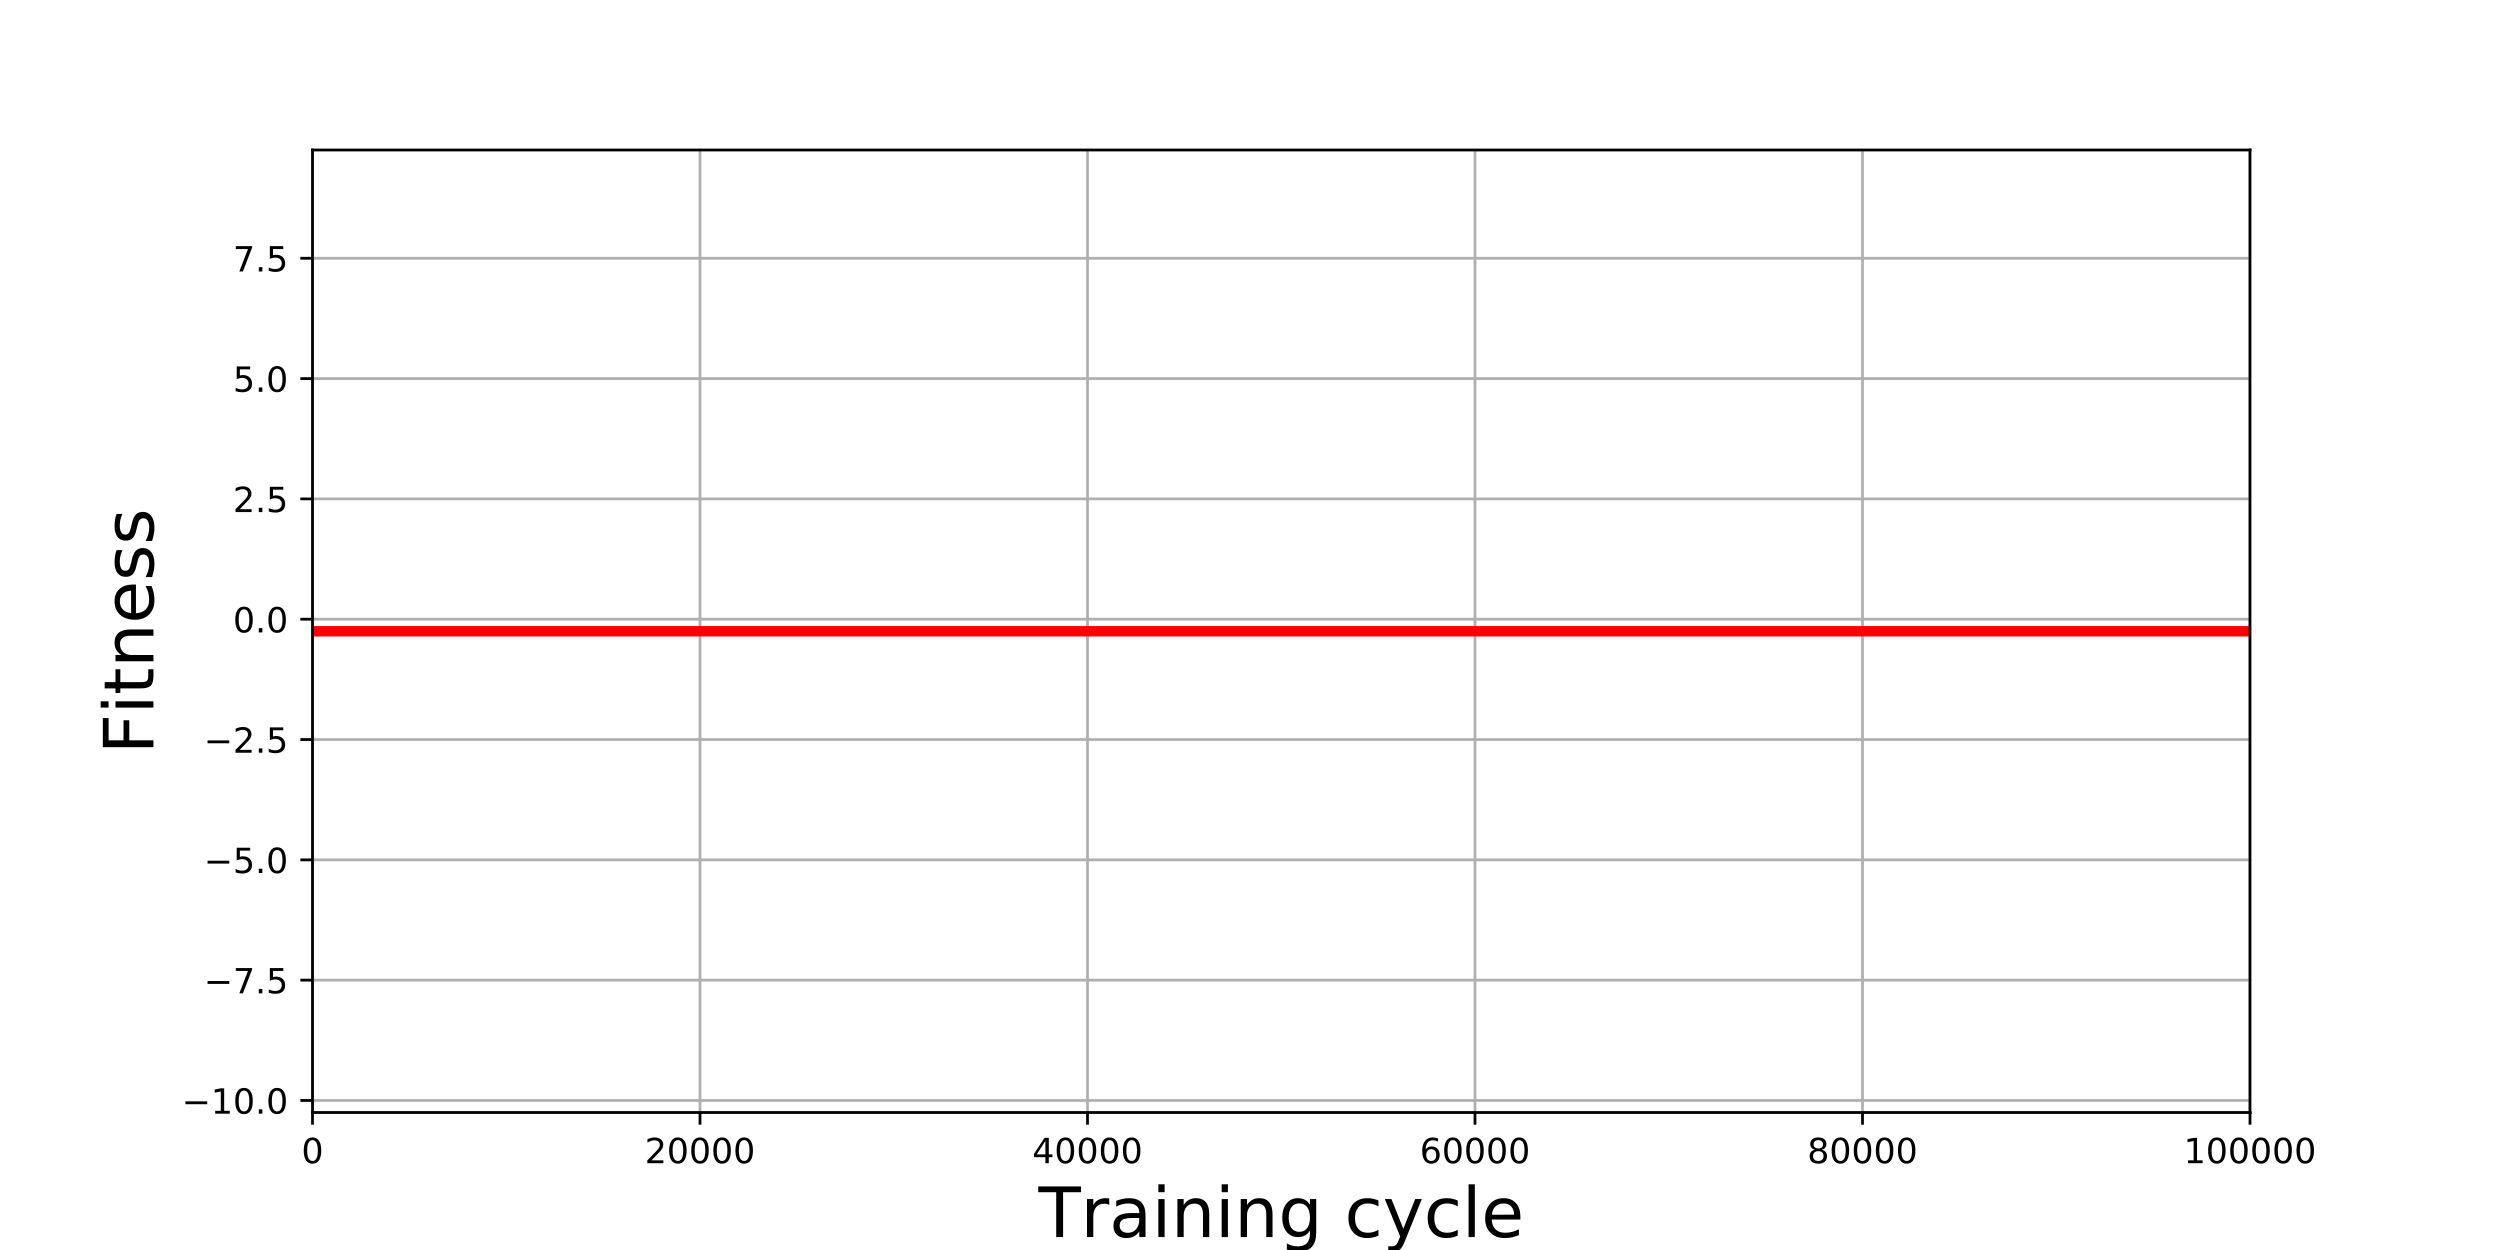
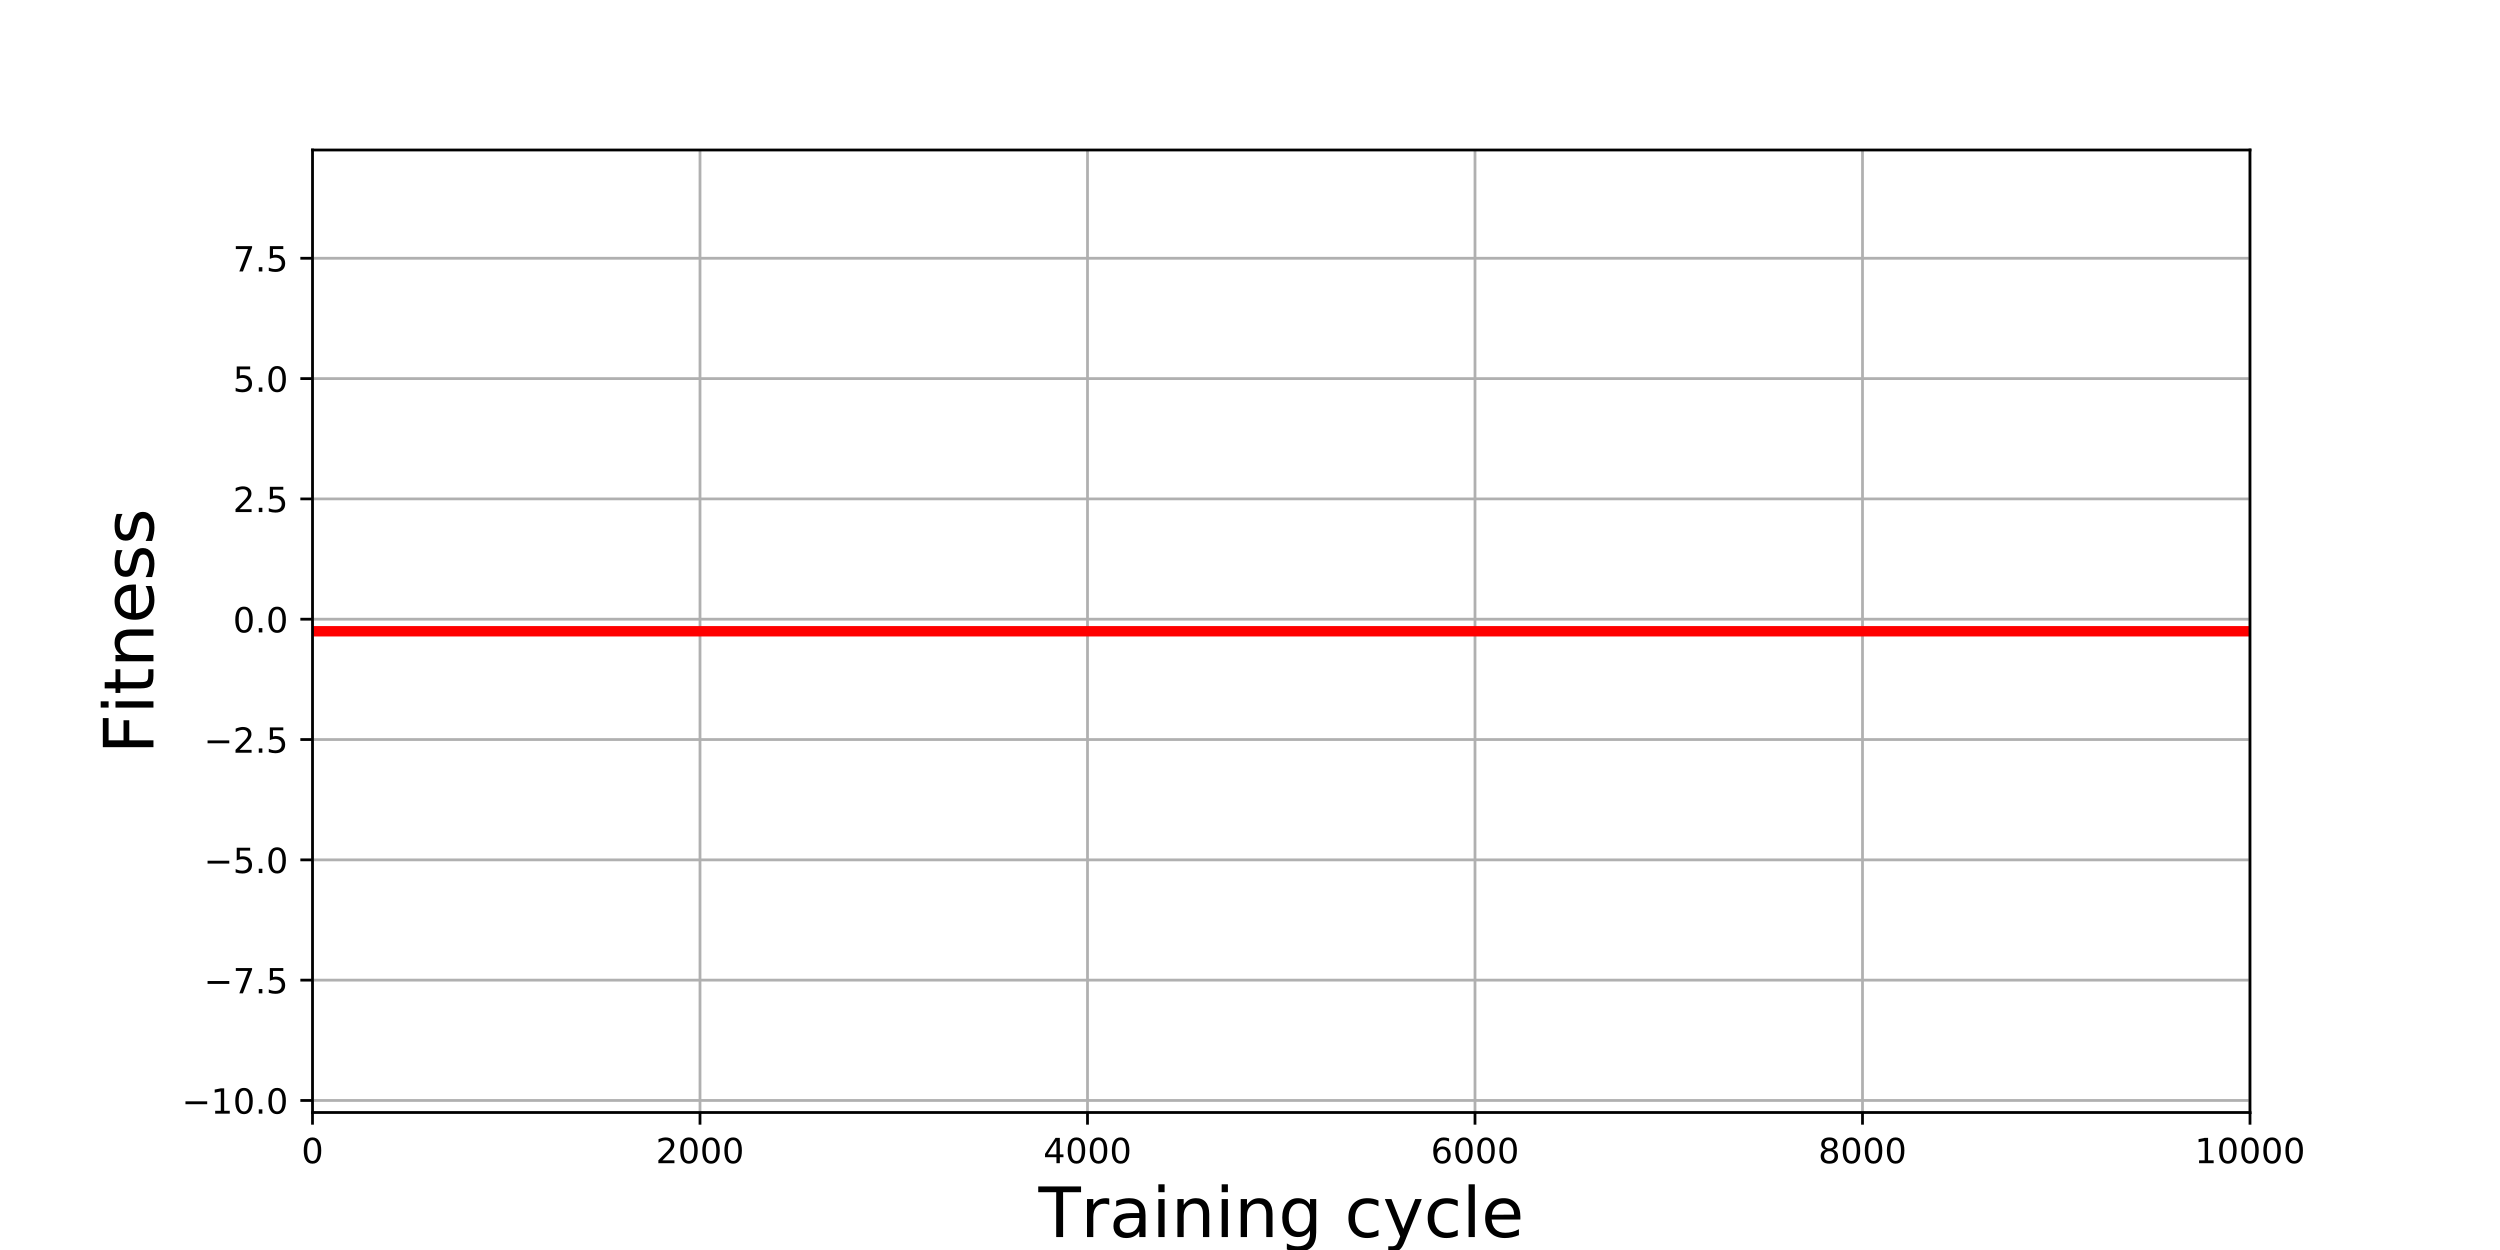
<svg xmlns="http://www.w3.org/2000/svg" xmlns:xlink="http://www.w3.org/1999/xlink" height="360pt" version="1.1" viewBox="0 0 720 360" width="720pt">
  <defs>
    <style type="text/css">
*{stroke-linecap:butt;stroke-linejoin:round;}
  </style>
  </defs>
  <g id="figure_1">
    <g id="patch_1">
      <path d="M 0 360  L 720 360  L 720 0  L 0 0  z " style="fill:#ffffff;" />
    </g>
    <g id="axes_1">
      <g id="patch_2">
        <path d="M 90 320.4  L 648 320.4  L 648 43.2  L 90 43.2  z " style="fill:#ffffff;" />
      </g>
      <g id="matplotlib.axis_1">
        <g id="xtick_1">
          <g id="line2d_1">
-             <path clip-path="url(#p7767992377)" d="M 90 320.4  L 90 43.2  " style="fill:none;stroke:#b0b0b0;stroke-linecap:square;stroke-width:0.8;" />
+             <path clip-path="url(#ped4e7e7e7c)" d="M 90 320.4  L 90 43.2  " style="fill:none;stroke:#b0b0b0;stroke-linecap:square;stroke-width:0.8;" />
          </g>
          <g id="line2d_2">
            <defs>
-               <path d="M 0 0  L 0 3.5  " id="mcd997f1318" style="stroke:#000000;stroke-width:0.8;" />
-             </defs>
-             <g>
-               <use style="stroke:#000000;stroke-width:0.8;" x="90" xlink:href="#mcd997f1318" y="320.4" />
+               <path d="M 0 0  L 0 3.5  " id="mc233517051" style="stroke:#000000;stroke-width:0.8;" />
+             </defs>
+             <g>
+               <use style="stroke:#000000;stroke-width:0.8;" x="90" xlink:href="#mc233517051" y="320.4" />
            </g>
          </g>
          <g id="text_1">
            <defs>
              <path d="M 31.781 66.406  Q 24.172 66.406 20.328 58.906  Q 16.5 51.422 16.5 36.375  Q 16.5 21.391 20.328 13.891  Q 24.172 6.391 31.781 6.391  Q 39.453 6.391 43.281 13.891  Q 47.125 21.391 47.125 36.375  Q 47.125 51.422 43.281 58.906  Q 39.453 66.406 31.781 66.406  z M 31.781 74.219  Q 44.047 74.219 50.516 64.516  Q 56.984 54.828 56.984 36.375  Q 56.984 17.969 50.516 8.266  Q 44.047 -1.422 31.781 -1.422  Q 19.531 -1.422 13.062 8.266  Q 6.594 17.969 6.594 36.375  Q 6.594 54.828 13.062 64.516  Q 19.531 74.219 31.781 74.219  z " id="DejaVuSans-48" />
            </defs>
            <g transform="translate(86.81875 334.9984)scale(0.1 -0.1)">
              <use xlink:href="#DejaVuSans-48" />
            </g>
          </g>
        </g>
        <g id="xtick_2">
          <g id="line2d_3">
-             <path clip-path="url(#p7767992377)" d="M 201.6 320.4  L 201.6 43.2  " style="fill:none;stroke:#b0b0b0;stroke-linecap:square;stroke-width:0.8;" />
+             <path clip-path="url(#ped4e7e7e7c)" d="M 201.6 320.4  L 201.6 43.2  " style="fill:none;stroke:#b0b0b0;stroke-linecap:square;stroke-width:0.8;" />
          </g>
          <g id="line2d_4">
            <g>
-               <use style="stroke:#000000;stroke-width:0.8;" x="201.6" xlink:href="#mcd997f1318" y="320.4" />
+               <use style="stroke:#000000;stroke-width:0.8;" x="201.6" xlink:href="#mc233517051" y="320.4" />
            </g>
          </g>
          <g id="text_2">
            <defs>
              <path d="M 19.188 8.297  L 53.609 8.297  L 53.609 0  L 7.328 0  L 7.328 8.297  Q 12.938 14.109 22.625 23.891  Q 32.328 33.688 34.812 36.531  Q 39.547 41.844 41.422 45.531  Q 43.312 49.219 43.312 52.781  Q 43.312 58.594 39.234 62.25  Q 35.156 65.922 28.609 65.922  Q 23.969 65.922 18.812 64.312  Q 13.672 62.703 7.812 59.422  L 7.812 69.391  Q 13.766 71.781 18.938 73  Q 24.125 74.219 28.422 74.219  Q 39.75 74.219 46.484 68.547  Q 53.219 62.891 53.219 53.422  Q 53.219 48.922 51.531 44.891  Q 49.859 40.875 45.406 35.406  Q 44.188 33.984 37.641 27.219  Q 31.109 20.453 19.188 8.297  z " id="DejaVuSans-50" />
            </defs>
-             <g transform="translate(185.6937 334.9984)scale(0.1 -0.1)">
+             <g transform="translate(188.875 334.9984)scale(0.1 -0.1)">
              <use xlink:href="#DejaVuSans-50" />
              <use x="63.623" xlink:href="#DejaVuSans-48" />
              <use x="127.246" xlink:href="#DejaVuSans-48" />
              <use x="190.869" xlink:href="#DejaVuSans-48" />
-               <use x="254.492" xlink:href="#DejaVuSans-48" />
            </g>
          </g>
        </g>
        <g id="xtick_3">
          <g id="line2d_5">
-             <path clip-path="url(#p7767992377)" d="M 313.2 320.4  L 313.2 43.2  " style="fill:none;stroke:#b0b0b0;stroke-linecap:square;stroke-width:0.8;" />
+             <path clip-path="url(#ped4e7e7e7c)" d="M 313.2 320.4  L 313.2 43.2  " style="fill:none;stroke:#b0b0b0;stroke-linecap:square;stroke-width:0.8;" />
          </g>
          <g id="line2d_6">
            <g>
-               <use style="stroke:#000000;stroke-width:0.8;" x="313.2" xlink:href="#mcd997f1318" y="320.4" />
+               <use style="stroke:#000000;stroke-width:0.8;" x="313.2" xlink:href="#mc233517051" y="320.4" />
            </g>
          </g>
          <g id="text_3">
            <defs>
              <path d="M 37.797 64.312  L 12.891 25.391  L 37.797 25.391  z M 35.203 72.906  L 47.609 72.906  L 47.609 25.391  L 58.016 25.391  L 58.016 17.188  L 47.609 17.188  L 47.609 0  L 37.797 0  L 37.797 17.188  L 4.891 17.188  L 4.891 26.703  z " id="DejaVuSans-52" />
            </defs>
-             <g transform="translate(297.2937 334.9984)scale(0.1 -0.1)">
+             <g transform="translate(300.475 334.9984)scale(0.1 -0.1)">
              <use xlink:href="#DejaVuSans-52" />
              <use x="63.623" xlink:href="#DejaVuSans-48" />
              <use x="127.246" xlink:href="#DejaVuSans-48" />
              <use x="190.869" xlink:href="#DejaVuSans-48" />
-               <use x="254.492" xlink:href="#DejaVuSans-48" />
            </g>
          </g>
        </g>
        <g id="xtick_4">
          <g id="line2d_7">
-             <path clip-path="url(#p7767992377)" d="M 424.8 320.4  L 424.8 43.2  " style="fill:none;stroke:#b0b0b0;stroke-linecap:square;stroke-width:0.8;" />
+             <path clip-path="url(#ped4e7e7e7c)" d="M 424.8 320.4  L 424.8 43.2  " style="fill:none;stroke:#b0b0b0;stroke-linecap:square;stroke-width:0.8;" />
          </g>
          <g id="line2d_8">
            <g>
-               <use style="stroke:#000000;stroke-width:0.8;" x="424.8" xlink:href="#mcd997f1318" y="320.4" />
+               <use style="stroke:#000000;stroke-width:0.8;" x="424.8" xlink:href="#mc233517051" y="320.4" />
            </g>
          </g>
          <g id="text_4">
            <defs>
              <path d="M 33.016 40.375  Q 26.375 40.375 22.484 35.828  Q 18.609 31.297 18.609 23.391  Q 18.609 15.531 22.484 10.953  Q 26.375 6.391 33.016 6.391  Q 39.656 6.391 43.531 10.953  Q 47.406 15.531 47.406 23.391  Q 47.406 31.297 43.531 35.828  Q 39.656 40.375 33.016 40.375  z M 52.594 71.297  L 52.594 62.312  Q 48.875 64.062 45.094 64.984  Q 41.312 65.922 37.594 65.922  Q 27.828 65.922 22.672 59.328  Q 17.531 52.734 16.797 39.406  Q 19.672 43.656 24.016 45.922  Q 28.375 48.188 33.594 48.188  Q 44.578 48.188 50.953 41.516  Q 57.328 34.859 57.328 23.391  Q 57.328 12.156 50.688 5.359  Q 44.047 -1.422 33.016 -1.422  Q 20.359 -1.422 13.672 8.266  Q 6.984 17.969 6.984 36.375  Q 6.984 53.656 15.188 63.938  Q 23.391 74.219 37.203 74.219  Q 40.922 74.219 44.703 73.484  Q 48.484 72.75 52.594 71.297  z " id="DejaVuSans-54" />
            </defs>
-             <g transform="translate(408.8938 334.9984)scale(0.1 -0.1)">
+             <g transform="translate(412.075 334.9984)scale(0.1 -0.1)">
              <use xlink:href="#DejaVuSans-54" />
              <use x="63.623" xlink:href="#DejaVuSans-48" />
              <use x="127.246" xlink:href="#DejaVuSans-48" />
              <use x="190.869" xlink:href="#DejaVuSans-48" />
-               <use x="254.492" xlink:href="#DejaVuSans-48" />
            </g>
          </g>
        </g>
        <g id="xtick_5">
          <g id="line2d_9">
-             <path clip-path="url(#p7767992377)" d="M 536.4 320.4  L 536.4 43.2  " style="fill:none;stroke:#b0b0b0;stroke-linecap:square;stroke-width:0.8;" />
+             <path clip-path="url(#ped4e7e7e7c)" d="M 536.4 320.4  L 536.4 43.2  " style="fill:none;stroke:#b0b0b0;stroke-linecap:square;stroke-width:0.8;" />
          </g>
          <g id="line2d_10">
            <g>
-               <use style="stroke:#000000;stroke-width:0.8;" x="536.4" xlink:href="#mcd997f1318" y="320.4" />
+               <use style="stroke:#000000;stroke-width:0.8;" x="536.4" xlink:href="#mc233517051" y="320.4" />
            </g>
          </g>
          <g id="text_5">
            <defs>
              <path d="M 31.781 34.625  Q 24.75 34.625 20.719 30.859  Q 16.703 27.094 16.703 20.516  Q 16.703 13.922 20.719 10.156  Q 24.75 6.391 31.781 6.391  Q 38.812 6.391 42.859 10.172  Q 46.922 13.969 46.922 20.516  Q 46.922 27.094 42.891 30.859  Q 38.875 34.625 31.781 34.625  z M 21.922 38.812  Q 15.578 40.375 12.031 44.719  Q 8.5 49.078 8.5 55.328  Q 8.5 64.062 14.719 69.141  Q 20.953 74.219 31.781 74.219  Q 42.672 74.219 48.875 69.141  Q 55.078 64.062 55.078 55.328  Q 55.078 49.078 51.531 44.719  Q 48 40.375 41.703 38.812  Q 48.828 37.156 52.797 32.312  Q 56.781 27.484 56.781 20.516  Q 56.781 9.906 50.312 4.234  Q 43.844 -1.422 31.781 -1.422  Q 19.734 -1.422 13.25 4.234  Q 6.781 9.906 6.781 20.516  Q 6.781 27.484 10.781 32.312  Q 14.797 37.156 21.922 38.812  z M 18.312 54.391  Q 18.312 48.734 21.844 45.562  Q 25.391 42.391 31.781 42.391  Q 38.141 42.391 41.719 45.562  Q 45.312 48.734 45.312 54.391  Q 45.312 60.062 41.719 63.234  Q 38.141 66.406 31.781 66.406  Q 25.391 66.406 21.844 63.234  Q 18.312 60.062 18.312 54.391  z " id="DejaVuSans-56" />
            </defs>
-             <g transform="translate(520.4937 334.9984)scale(0.1 -0.1)">
+             <g transform="translate(523.675 334.9984)scale(0.1 -0.1)">
              <use xlink:href="#DejaVuSans-56" />
              <use x="63.623" xlink:href="#DejaVuSans-48" />
              <use x="127.246" xlink:href="#DejaVuSans-48" />
              <use x="190.869" xlink:href="#DejaVuSans-48" />
-               <use x="254.492" xlink:href="#DejaVuSans-48" />
            </g>
          </g>
        </g>
        <g id="xtick_6">
          <g id="line2d_11">
-             <path clip-path="url(#p7767992377)" d="M 648 320.4  L 648 43.2  " style="fill:none;stroke:#b0b0b0;stroke-linecap:square;stroke-width:0.8;" />
+             <path clip-path="url(#ped4e7e7e7c)" d="M 648 320.4  L 648 43.2  " style="fill:none;stroke:#b0b0b0;stroke-linecap:square;stroke-width:0.8;" />
          </g>
          <g id="line2d_12">
            <g>
-               <use style="stroke:#000000;stroke-width:0.8;" x="648" xlink:href="#mcd997f1318" y="320.4" />
+               <use style="stroke:#000000;stroke-width:0.8;" x="648" xlink:href="#mc233517051" y="320.4" />
            </g>
          </g>
          <g id="text_6">
            <defs>
              <path d="M 12.406 8.297  L 28.516 8.297  L 28.516 63.922  L 10.984 60.406  L 10.984 69.391  L 28.422 72.906  L 38.281 72.906  L 38.281 8.297  L 54.391 8.297  L 54.391 0  L 12.406 0  z " id="DejaVuSans-49" />
            </defs>
-             <g transform="translate(628.9125 334.9984)scale(0.1 -0.1)">
+             <g transform="translate(632.0938 334.9984)scale(0.1 -0.1)">
              <use xlink:href="#DejaVuSans-49" />
              <use x="63.623" xlink:href="#DejaVuSans-48" />
              <use x="127.246" xlink:href="#DejaVuSans-48" />
              <use x="190.869" xlink:href="#DejaVuSans-48" />
              <use x="254.492" xlink:href="#DejaVuSans-48" />
-               <use x="318.115" xlink:href="#DejaVuSans-48" />
            </g>
          </g>
        </g>
        <g id="text_7">
          <defs>
            <path d="M -0.297 72.906  L 61.375 72.906  L 61.375 64.594  L 35.5 64.594  L 35.5 0  L 25.594 0  L 25.594 64.594  L -0.297 64.594  z " id="DejaVuSans-84" />
            <path d="M 41.109 46.297  Q 39.594 47.172 37.812 47.578  Q 36.031 48 33.891 48  Q 26.266 48 22.188 43.047  Q 18.109 38.094 18.109 28.812  L 18.109 0  L 9.078 0  L 9.078 54.688  L 18.109 54.688  L 18.109 46.188  Q 20.953 51.172 25.484 53.578  Q 30.031 56 36.531 56  Q 37.453 56 38.578 55.875  Q 39.703 55.766 41.062 55.516  z " id="DejaVuSans-114" />
            <path d="M 34.281 27.484  Q 23.391 27.484 19.188 25  Q 14.984 22.516 14.984 16.5  Q 14.984 11.719 18.141 8.906  Q 21.297 6.109 26.703 6.109  Q 34.188 6.109 38.703 11.406  Q 43.219 16.703 43.219 25.484  L 43.219 27.484  z M 52.203 31.203  L 52.203 0  L 43.219 0  L 43.219 8.297  Q 40.141 3.328 35.547 0.953  Q 30.953 -1.422 24.312 -1.422  Q 15.922 -1.422 10.953 3.297  Q 6 8.016 6 15.922  Q 6 25.141 12.172 29.828  Q 18.359 34.516 30.609 34.516  L 43.219 34.516  L 43.219 35.406  Q 43.219 41.609 39.141 45  Q 35.062 48.391 27.688 48.391  Q 23 48.391 18.547 47.266  Q 14.109 46.141 10.016 43.891  L 10.016 52.203  Q 14.938 54.109 19.578 55.047  Q 24.219 56 28.609 56  Q 40.484 56 46.344 49.844  Q 52.203 43.703 52.203 31.203  z " id="DejaVuSans-97" />
            <path d="M 9.422 54.688  L 18.406 54.688  L 18.406 0  L 9.422 0  z M 9.422 75.984  L 18.406 75.984  L 18.406 64.594  L 9.422 64.594  z " id="DejaVuSans-105" />
            <path d="M 54.891 33.016  L 54.891 0  L 45.906 0  L 45.906 32.719  Q 45.906 40.484 42.875 44.328  Q 39.844 48.188 33.797 48.188  Q 26.516 48.188 22.312 43.547  Q 18.109 38.922 18.109 30.906  L 18.109 0  L 9.078 0  L 9.078 54.688  L 18.109 54.688  L 18.109 46.188  Q 21.344 51.125 25.703 53.562  Q 30.078 56 35.797 56  Q 45.219 56 50.047 50.172  Q 54.891 44.344 54.891 33.016  z " id="DejaVuSans-110" />
            <path d="M 45.406 27.984  Q 45.406 37.75 41.375 43.109  Q 37.359 48.484 30.078 48.484  Q 22.859 48.484 18.828 43.109  Q 14.797 37.75 14.797 27.984  Q 14.797 18.266 18.828 12.891  Q 22.859 7.516 30.078 7.516  Q 37.359 7.516 41.375 12.891  Q 45.406 18.266 45.406 27.984  z M 54.391 6.781  Q 54.391 -7.172 48.188 -13.984  Q 42 -20.797 29.203 -20.797  Q 24.469 -20.797 20.266 -20.094  Q 16.062 -19.391 12.109 -17.922  L 12.109 -9.188  Q 16.062 -11.328 19.922 -12.344  Q 23.781 -13.375 27.781 -13.375  Q 36.625 -13.375 41.016 -8.766  Q 45.406 -4.156 45.406 5.172  L 45.406 9.625  Q 42.625 4.781 38.281 2.391  Q 33.938 0 27.875 0  Q 17.828 0 11.672 7.656  Q 5.516 15.328 5.516 27.984  Q 5.516 40.672 11.672 48.328  Q 17.828 56 27.875 56  Q 33.938 56 38.281 53.609  Q 42.625 51.219 45.406 46.391  L 45.406 54.688  L 54.391 54.688  z " id="DejaVuSans-103" />
            <path id="DejaVuSans-32" />
            <path d="M 48.781 52.594  L 48.781 44.188  Q 44.969 46.297 41.141 47.344  Q 37.312 48.391 33.406 48.391  Q 24.656 48.391 19.812 42.844  Q 14.984 37.312 14.984 27.297  Q 14.984 17.281 19.812 11.734  Q 24.656 6.203 33.406 6.203  Q 37.312 6.203 41.141 7.25  Q 44.969 8.297 48.781 10.406  L 48.781 2.094  Q 45.016 0.344 40.984 -0.531  Q 36.969 -1.422 32.422 -1.422  Q 20.062 -1.422 12.781 6.344  Q 5.516 14.109 5.516 27.297  Q 5.516 40.672 12.859 48.328  Q 20.219 56 33.016 56  Q 37.156 56 41.109 55.141  Q 45.062 54.297 48.781 52.594  z " id="DejaVuSans-99" />
            <path d="M 32.172 -5.078  Q 28.375 -14.844 24.75 -17.812  Q 21.141 -20.797 15.094 -20.797  L 7.906 -20.797  L 7.906 -13.281  L 13.188 -13.281  Q 16.891 -13.281 18.938 -11.516  Q 21 -9.766 23.484 -3.219  L 25.094 0.875  L 2.984 54.688  L 12.5 54.688  L 29.594 11.922  L 46.688 54.688  L 56.203 54.688  z " id="DejaVuSans-121" />
            <path d="M 9.422 75.984  L 18.406 75.984  L 18.406 0  L 9.422 0  z " id="DejaVuSans-108" />
            <path d="M 56.203 29.594  L 56.203 25.203  L 14.891 25.203  Q 15.484 15.922 20.484 11.062  Q 25.484 6.203 34.422 6.203  Q 39.594 6.203 44.453 7.469  Q 49.312 8.734 54.109 11.281  L 54.109 2.781  Q 49.266 0.734 44.188 -0.344  Q 39.109 -1.422 33.891 -1.422  Q 20.797 -1.422 13.156 6.188  Q 5.516 13.812 5.516 26.812  Q 5.516 40.234 12.766 48.109  Q 20.016 56 32.328 56  Q 43.359 56 49.781 48.891  Q 56.203 41.797 56.203 29.594  z M 47.219 32.234  Q 47.125 39.594 43.094 43.984  Q 39.062 48.391 32.422 48.391  Q 24.906 48.391 20.391 44.141  Q 15.875 39.891 15.188 32.172  z " id="DejaVuSans-101" />
          </defs>
          <g transform="translate(299.0703 356.275)scale(0.2 -0.2)">
            <use xlink:href="#DejaVuSans-84" />
            <use x="60.865" xlink:href="#DejaVuSans-114" />
            <use x="101.979" xlink:href="#DejaVuSans-97" />
            <use x="163.258" xlink:href="#DejaVuSans-105" />
            <use x="191.041" xlink:href="#DejaVuSans-110" />
            <use x="254.42" xlink:href="#DejaVuSans-105" />
            <use x="282.203" xlink:href="#DejaVuSans-110" />
            <use x="345.582" xlink:href="#DejaVuSans-103" />
            <use x="409.059" xlink:href="#DejaVuSans-32" />
            <use x="440.846" xlink:href="#DejaVuSans-99" />
            <use x="495.826" xlink:href="#DejaVuSans-121" />
            <use x="555.006" xlink:href="#DejaVuSans-99" />
            <use x="609.986" xlink:href="#DejaVuSans-108" />
            <use x="637.77" xlink:href="#DejaVuSans-101" />
          </g>
        </g>
      </g>
      <g id="matplotlib.axis_2">
        <g id="ytick_1">
          <g id="line2d_13">
-             <path clip-path="url(#p7767992377)" d="M 90 316.935  L 648 316.935  " style="fill:none;stroke:#b0b0b0;stroke-linecap:square;stroke-width:0.8;" />
+             <path clip-path="url(#ped4e7e7e7c)" d="M 90 316.935  L 648 316.935  " style="fill:none;stroke:#b0b0b0;stroke-linecap:square;stroke-width:0.8;" />
          </g>
          <g id="line2d_14">
            <defs>
-               <path d="M 0 0  L -3.5 0  " id="m78e6ad6875" style="stroke:#000000;stroke-width:0.8;" />
-             </defs>
-             <g>
-               <use style="stroke:#000000;stroke-width:0.8;" x="90" xlink:href="#m78e6ad6875" y="316.935" />
+               <path d="M 0 0  L -3.5 0  " id="mb8544d1367" style="stroke:#000000;stroke-width:0.8;" />
+             </defs>
+             <g>
+               <use style="stroke:#000000;stroke-width:0.8;" x="90" xlink:href="#mb8544d1367" y="316.935" />
            </g>
          </g>
          <g id="text_8">
            <defs>
              <path d="M 10.594 35.5  L 73.188 35.5  L 73.188 27.203  L 10.594 27.203  z " id="DejaVuSans-8722" />
              <path d="M 10.688 12.406  L 21 12.406  L 21 0  L 10.688 0  z " id="DejaVuSans-46" />
            </defs>
            <g transform="translate(52.35469 320.7342)scale(0.1 -0.1)">
              <use xlink:href="#DejaVuSans-8722" />
              <use x="83.789" xlink:href="#DejaVuSans-49" />
              <use x="147.412" xlink:href="#DejaVuSans-48" />
              <use x="211.035" xlink:href="#DejaVuSans-46" />
              <use x="242.822" xlink:href="#DejaVuSans-48" />
            </g>
          </g>
        </g>
        <g id="ytick_2">
          <g id="line2d_15">
-             <path clip-path="url(#p7767992377)" d="M 90 282.285  L 648 282.285  " style="fill:none;stroke:#b0b0b0;stroke-linecap:square;stroke-width:0.8;" />
+             <path clip-path="url(#ped4e7e7e7c)" d="M 90 282.285  L 648 282.285  " style="fill:none;stroke:#b0b0b0;stroke-linecap:square;stroke-width:0.8;" />
          </g>
          <g id="line2d_16">
            <g>
-               <use style="stroke:#000000;stroke-width:0.8;" x="90" xlink:href="#m78e6ad6875" y="282.285" />
+               <use style="stroke:#000000;stroke-width:0.8;" x="90" xlink:href="#mb8544d1367" y="282.285" />
            </g>
          </g>
          <g id="text_9">
            <defs>
              <path d="M 8.203 72.906  L 55.078 72.906  L 55.078 68.703  L 28.609 0  L 18.312 0  L 43.219 64.594  L 8.203 64.594  z " id="DejaVuSans-55" />
              <path d="M 10.797 72.906  L 49.516 72.906  L 49.516 64.594  L 19.828 64.594  L 19.828 46.734  Q 21.969 47.469 24.109 47.828  Q 26.266 48.188 28.422 48.188  Q 40.625 48.188 47.75 41.5  Q 54.891 34.812 54.891 23.391  Q 54.891 11.625 47.562 5.094  Q 40.234 -1.422 26.906 -1.422  Q 22.312 -1.422 17.547 -0.641  Q 12.797 0.141 7.719 1.703  L 7.719 11.625  Q 12.109 9.234 16.797 8.062  Q 21.484 6.891 26.703 6.891  Q 35.156 6.891 40.078 11.328  Q 45.016 15.766 45.016 23.391  Q 45.016 31 40.078 35.438  Q 35.156 39.891 26.703 39.891  Q 22.75 39.891 18.812 39.016  Q 14.891 38.141 10.797 36.281  z " id="DejaVuSans-53" />
            </defs>
            <g transform="translate(58.71719 286.0842)scale(0.1 -0.1)">
              <use xlink:href="#DejaVuSans-8722" />
              <use x="83.789" xlink:href="#DejaVuSans-55" />
              <use x="147.412" xlink:href="#DejaVuSans-46" />
              <use x="179.199" xlink:href="#DejaVuSans-53" />
            </g>
          </g>
        </g>
        <g id="ytick_3">
          <g id="line2d_17">
-             <path clip-path="url(#p7767992377)" d="M 90 247.635  L 648 247.635  " style="fill:none;stroke:#b0b0b0;stroke-linecap:square;stroke-width:0.8;" />
+             <path clip-path="url(#ped4e7e7e7c)" d="M 90 247.635  L 648 247.635  " style="fill:none;stroke:#b0b0b0;stroke-linecap:square;stroke-width:0.8;" />
          </g>
          <g id="line2d_18">
            <g>
-               <use style="stroke:#000000;stroke-width:0.8;" x="90" xlink:href="#m78e6ad6875" y="247.635" />
+               <use style="stroke:#000000;stroke-width:0.8;" x="90" xlink:href="#mb8544d1367" y="247.635" />
            </g>
          </g>
          <g id="text_10">
            <g transform="translate(58.71719 251.4342)scale(0.1 -0.1)">
              <use xlink:href="#DejaVuSans-8722" />
              <use x="83.789" xlink:href="#DejaVuSans-53" />
              <use x="147.412" xlink:href="#DejaVuSans-46" />
              <use x="179.199" xlink:href="#DejaVuSans-48" />
            </g>
          </g>
        </g>
        <g id="ytick_4">
          <g id="line2d_19">
-             <path clip-path="url(#p7767992377)" d="M 90 212.985  L 648 212.985  " style="fill:none;stroke:#b0b0b0;stroke-linecap:square;stroke-width:0.8;" />
+             <path clip-path="url(#ped4e7e7e7c)" d="M 90 212.985  L 648 212.985  " style="fill:none;stroke:#b0b0b0;stroke-linecap:square;stroke-width:0.8;" />
          </g>
          <g id="line2d_20">
            <g>
-               <use style="stroke:#000000;stroke-width:0.8;" x="90" xlink:href="#m78e6ad6875" y="212.985" />
+               <use style="stroke:#000000;stroke-width:0.8;" x="90" xlink:href="#mb8544d1367" y="212.985" />
            </g>
          </g>
          <g id="text_11">
            <g transform="translate(58.71719 216.7842)scale(0.1 -0.1)">
              <use xlink:href="#DejaVuSans-8722" />
              <use x="83.789" xlink:href="#DejaVuSans-50" />
              <use x="147.412" xlink:href="#DejaVuSans-46" />
              <use x="179.199" xlink:href="#DejaVuSans-53" />
            </g>
          </g>
        </g>
        <g id="ytick_5">
          <g id="line2d_21">
-             <path clip-path="url(#p7767992377)" d="M 90 178.335  L 648 178.335  " style="fill:none;stroke:#b0b0b0;stroke-linecap:square;stroke-width:0.8;" />
+             <path clip-path="url(#ped4e7e7e7c)" d="M 90 178.335  L 648 178.335  " style="fill:none;stroke:#b0b0b0;stroke-linecap:square;stroke-width:0.8;" />
          </g>
          <g id="line2d_22">
            <g>
-               <use style="stroke:#000000;stroke-width:0.8;" x="90" xlink:href="#m78e6ad6875" y="178.335" />
+               <use style="stroke:#000000;stroke-width:0.8;" x="90" xlink:href="#mb8544d1367" y="178.335" />
            </g>
          </g>
          <g id="text_12">
            <g transform="translate(67.09687 182.1342)scale(0.1 -0.1)">
              <use xlink:href="#DejaVuSans-48" />
              <use x="63.623" xlink:href="#DejaVuSans-46" />
              <use x="95.41" xlink:href="#DejaVuSans-48" />
            </g>
          </g>
        </g>
        <g id="ytick_6">
          <g id="line2d_23">
-             <path clip-path="url(#p7767992377)" d="M 90 143.685  L 648 143.685  " style="fill:none;stroke:#b0b0b0;stroke-linecap:square;stroke-width:0.8;" />
+             <path clip-path="url(#ped4e7e7e7c)" d="M 90 143.685  L 648 143.685  " style="fill:none;stroke:#b0b0b0;stroke-linecap:square;stroke-width:0.8;" />
          </g>
          <g id="line2d_24">
            <g>
-               <use style="stroke:#000000;stroke-width:0.8;" x="90" xlink:href="#m78e6ad6875" y="143.685" />
+               <use style="stroke:#000000;stroke-width:0.8;" x="90" xlink:href="#mb8544d1367" y="143.685" />
            </g>
          </g>
          <g id="text_13">
            <g transform="translate(67.09687 147.4842)scale(0.1 -0.1)">
              <use xlink:href="#DejaVuSans-50" />
              <use x="63.623" xlink:href="#DejaVuSans-46" />
              <use x="95.41" xlink:href="#DejaVuSans-53" />
            </g>
          </g>
        </g>
        <g id="ytick_7">
          <g id="line2d_25">
-             <path clip-path="url(#p7767992377)" d="M 90 109.035  L 648 109.035  " style="fill:none;stroke:#b0b0b0;stroke-linecap:square;stroke-width:0.8;" />
+             <path clip-path="url(#ped4e7e7e7c)" d="M 90 109.035  L 648 109.035  " style="fill:none;stroke:#b0b0b0;stroke-linecap:square;stroke-width:0.8;" />
          </g>
          <g id="line2d_26">
            <g>
-               <use style="stroke:#000000;stroke-width:0.8;" x="90" xlink:href="#m78e6ad6875" y="109.035" />
+               <use style="stroke:#000000;stroke-width:0.8;" x="90" xlink:href="#mb8544d1367" y="109.035" />
            </g>
          </g>
          <g id="text_14">
            <g transform="translate(67.09687 112.8342)scale(0.1 -0.1)">
              <use xlink:href="#DejaVuSans-53" />
              <use x="63.623" xlink:href="#DejaVuSans-46" />
              <use x="95.41" xlink:href="#DejaVuSans-48" />
            </g>
          </g>
        </g>
        <g id="ytick_8">
          <g id="line2d_27">
-             <path clip-path="url(#p7767992377)" d="M 90 74.385  L 648 74.385  " style="fill:none;stroke:#b0b0b0;stroke-linecap:square;stroke-width:0.8;" />
+             <path clip-path="url(#ped4e7e7e7c)" d="M 90 74.385  L 648 74.385  " style="fill:none;stroke:#b0b0b0;stroke-linecap:square;stroke-width:0.8;" />
          </g>
          <g id="line2d_28">
            <g>
-               <use style="stroke:#000000;stroke-width:0.8;" x="90" xlink:href="#m78e6ad6875" y="74.385" />
+               <use style="stroke:#000000;stroke-width:0.8;" x="90" xlink:href="#mb8544d1367" y="74.385" />
            </g>
          </g>
          <g id="text_15">
            <g transform="translate(67.09687 78.18422)scale(0.1 -0.1)">
              <use xlink:href="#DejaVuSans-55" />
              <use x="63.623" xlink:href="#DejaVuSans-46" />
              <use x="95.41" xlink:href="#DejaVuSans-53" />
            </g>
          </g>
        </g>
        <g id="text_16">
          <defs>
            <path d="M 9.812 72.906  L 51.703 72.906  L 51.703 64.594  L 19.672 64.594  L 19.672 43.109  L 48.578 43.109  L 48.578 34.812  L 19.672 34.812  L 19.672 0  L 9.812 0  z " id="DejaVuSans-70" />
            <path d="M 18.312 70.219  L 18.312 54.688  L 36.812 54.688  L 36.812 47.703  L 18.312 47.703  L 18.312 18.016  Q 18.312 11.328 20.141 9.422  Q 21.969 7.516 27.594 7.516  L 36.812 7.516  L 36.812 0  L 27.594 0  Q 17.188 0 13.234 3.875  Q 9.281 7.766 9.281 18.016  L 9.281 47.703  L 2.688 47.703  L 2.688 54.688  L 9.281 54.688  L 9.281 70.219  z " id="DejaVuSans-116" />
            <path d="M 44.281 53.078  L 44.281 44.578  Q 40.484 46.531 36.375 47.5  Q 32.281 48.484 27.875 48.484  Q 21.188 48.484 17.844 46.438  Q 14.5 44.391 14.5 40.281  Q 14.5 37.156 16.891 35.375  Q 19.281 33.594 26.516 31.984  L 29.594 31.297  Q 39.156 29.25 43.188 25.516  Q 47.219 21.781 47.219 15.094  Q 47.219 7.469 41.188 3.016  Q 35.156 -1.422 24.609 -1.422  Q 20.219 -1.422 15.453 -0.562  Q 10.688 0.297 5.422 2  L 5.422 11.281  Q 10.406 8.688 15.234 7.391  Q 20.062 6.109 24.812 6.109  Q 31.156 6.109 34.562 8.281  Q 37.984 10.453 37.984 14.406  Q 37.984 18.062 35.516 20.016  Q 33.062 21.969 24.703 23.781  L 21.578 24.516  Q 13.234 26.266 9.516 29.906  Q 5.812 33.547 5.812 39.891  Q 5.812 47.609 11.281 51.797  Q 16.75 56 26.812 56  Q 31.781 56 36.172 55.266  Q 40.578 54.547 44.281 53.078  z " id="DejaVuSans-115" />
          </defs>
          <g transform="translate(44.19531 217.1484)rotate(-90)scale(0.2 -0.2)">
            <use xlink:href="#DejaVuSans-70" />
            <use x="57.41" xlink:href="#DejaVuSans-105" />
            <use x="85.193" xlink:href="#DejaVuSans-116" />
            <use x="124.402" xlink:href="#DejaVuSans-110" />
            <use x="187.781" xlink:href="#DejaVuSans-101" />
            <use x="249.305" xlink:href="#DejaVuSans-115" />
            <use x="301.404" xlink:href="#DejaVuSans-115" />
          </g>
        </g>
      </g>
      <g id="line2d_29">
-         <path clip-path="url(#p7767992377)" d="M 90.006 181.8  L 648 181.8  L 648 181.8  " style="fill:none;stroke:#ff0000;stroke-linecap:square;stroke-width:3;" />
+         <path clip-path="url(#ped4e7e7e7c)" d="M 90.056 181.8  L 648 181.8  L 648 181.8  " style="fill:none;stroke:#ff0000;stroke-linecap:square;stroke-width:3;" />
      </g>
      <g id="patch_3">
        <path d="M 90 320.4  L 90 43.2  " style="fill:none;stroke:#000000;stroke-linecap:square;stroke-linejoin:miter;stroke-width:0.8;" />
      </g>
      <g id="patch_4">
        <path d="M 648 320.4  L 648 43.2  " style="fill:none;stroke:#000000;stroke-linecap:square;stroke-linejoin:miter;stroke-width:0.8;" />
      </g>
      <g id="patch_5">
        <path d="M 90 320.4  L 648 320.4  " style="fill:none;stroke:#000000;stroke-linecap:square;stroke-linejoin:miter;stroke-width:0.8;" />
      </g>
      <g id="patch_6">
        <path d="M 90 43.2  L 648 43.2  " style="fill:none;stroke:#000000;stroke-linecap:square;stroke-linejoin:miter;stroke-width:0.8;" />
      </g>
    </g>
  </g>
  <defs>
-     <clipPath id="p7767992377">
+     <clipPath id="ped4e7e7e7c">
      <rect height="277.2" width="558" x="90" y="43.2" />
    </clipPath>
  </defs>
</svg>
